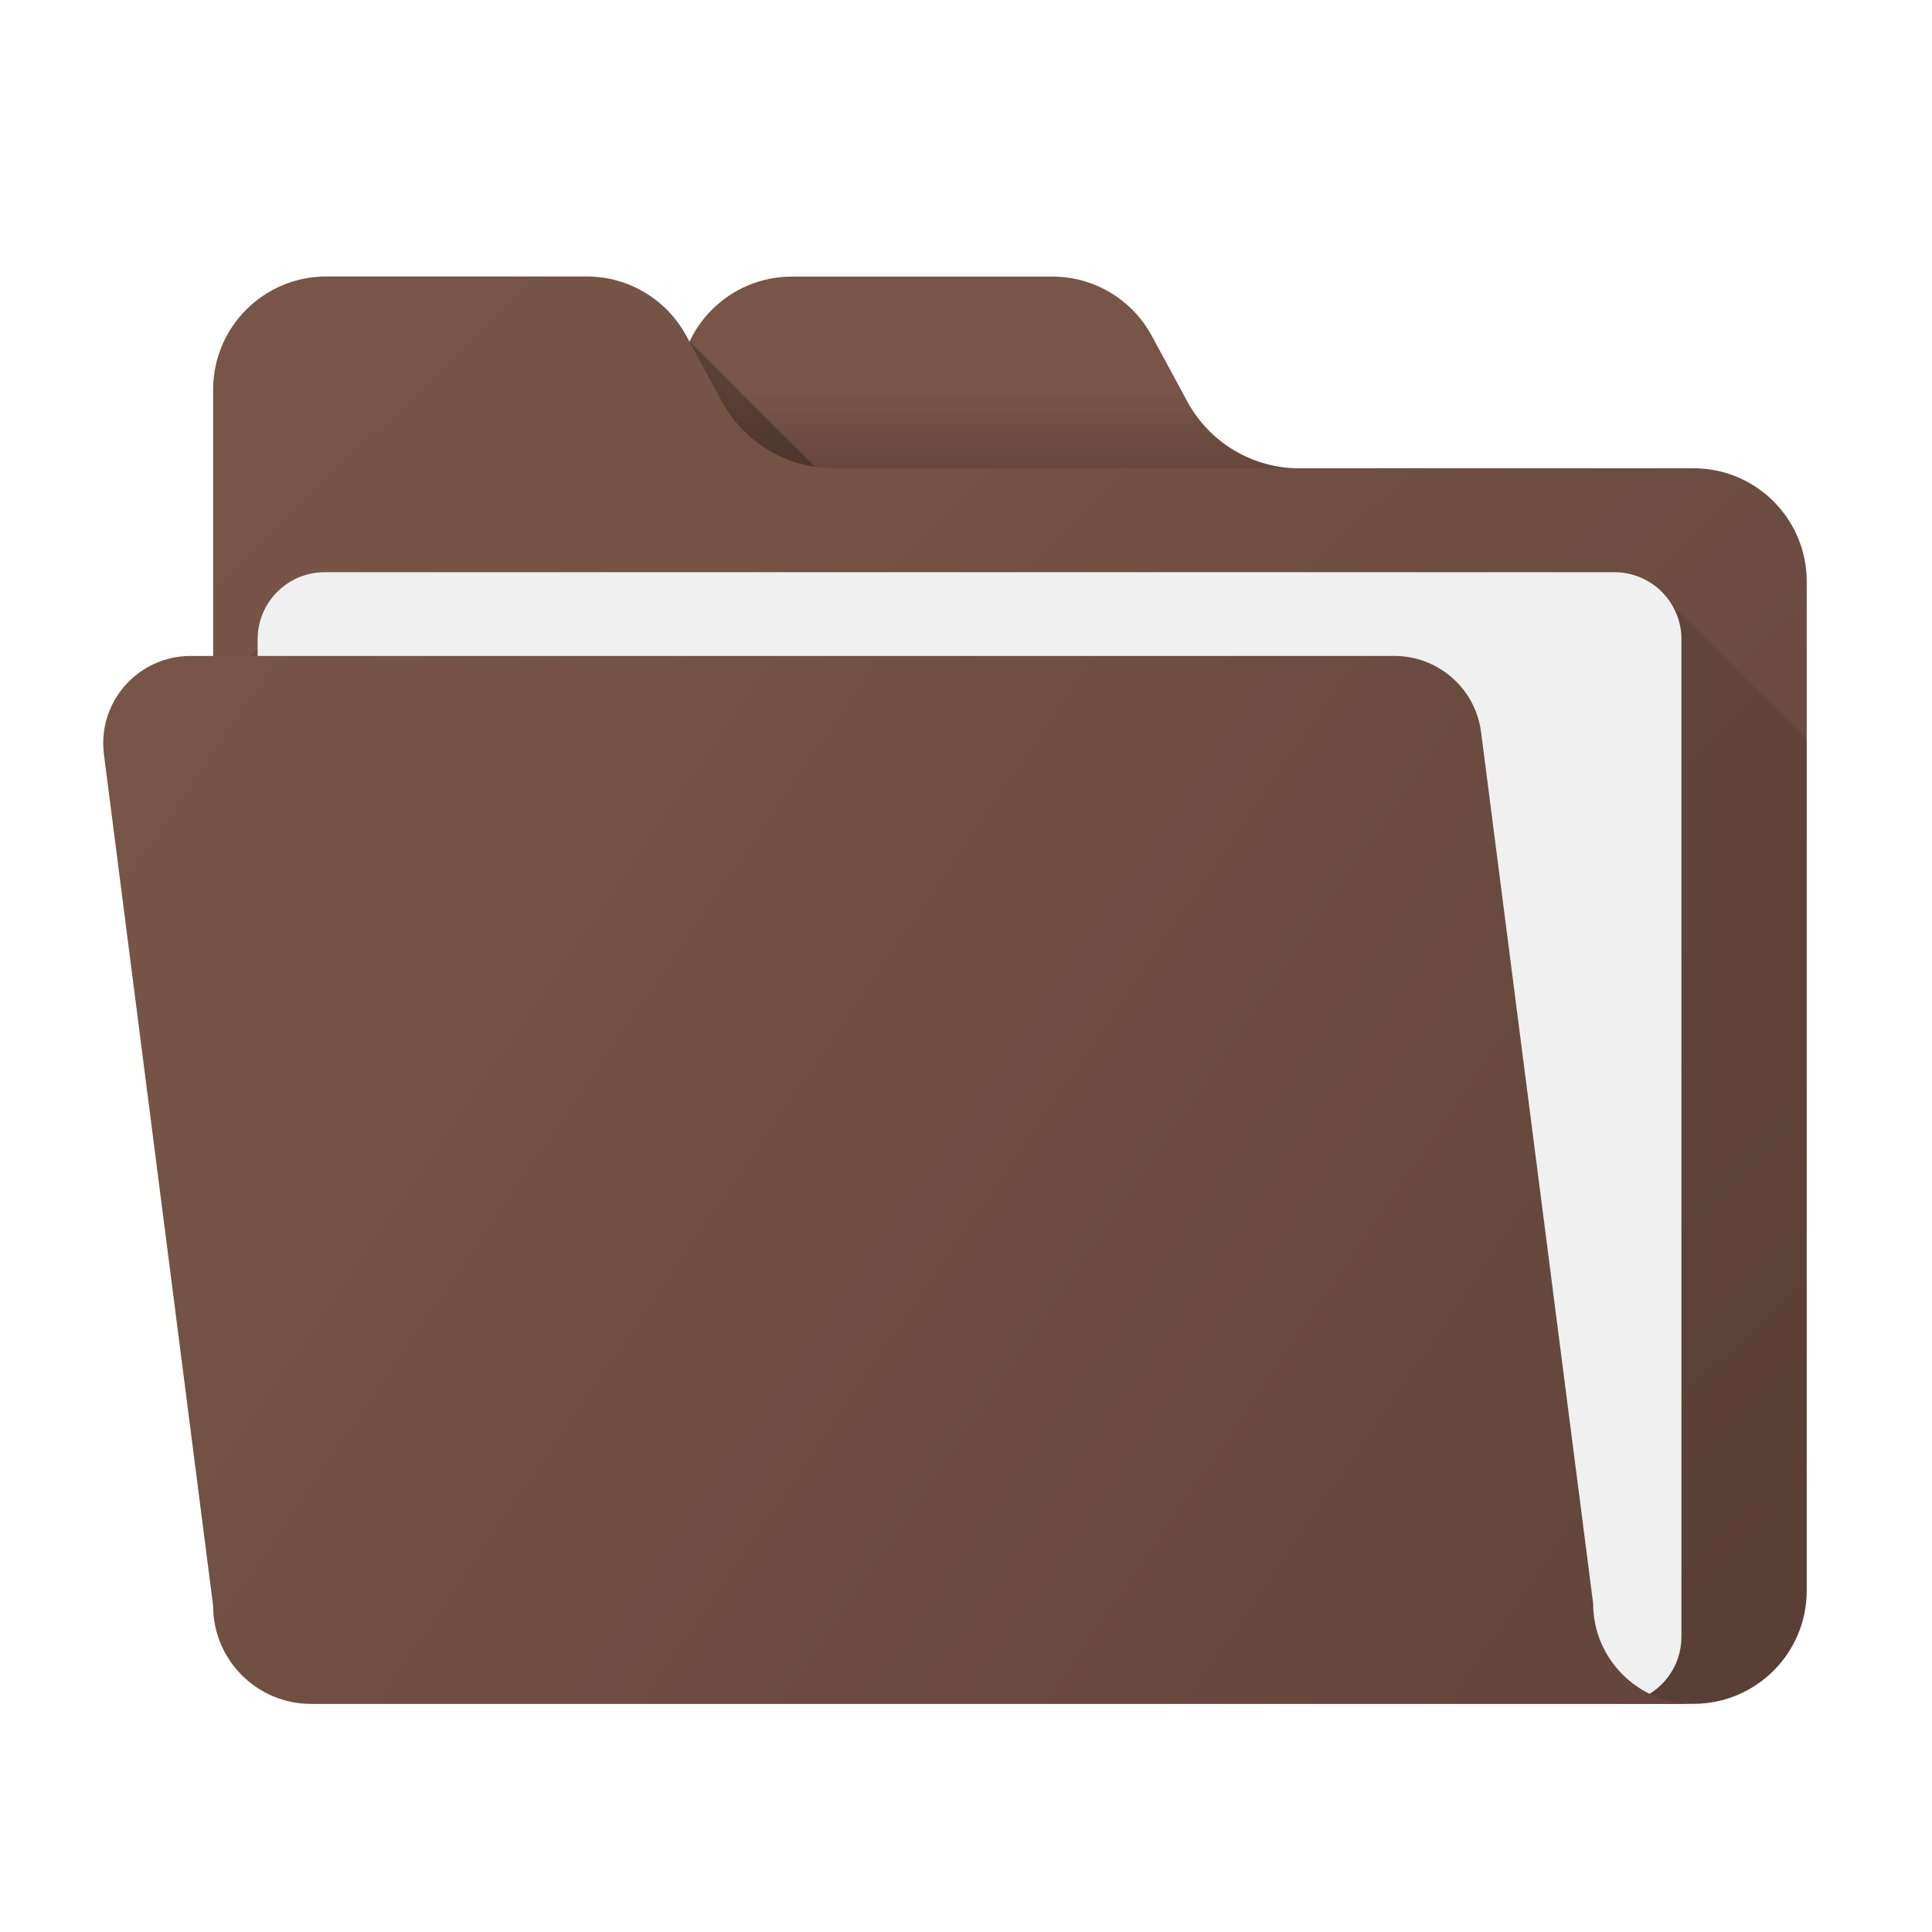
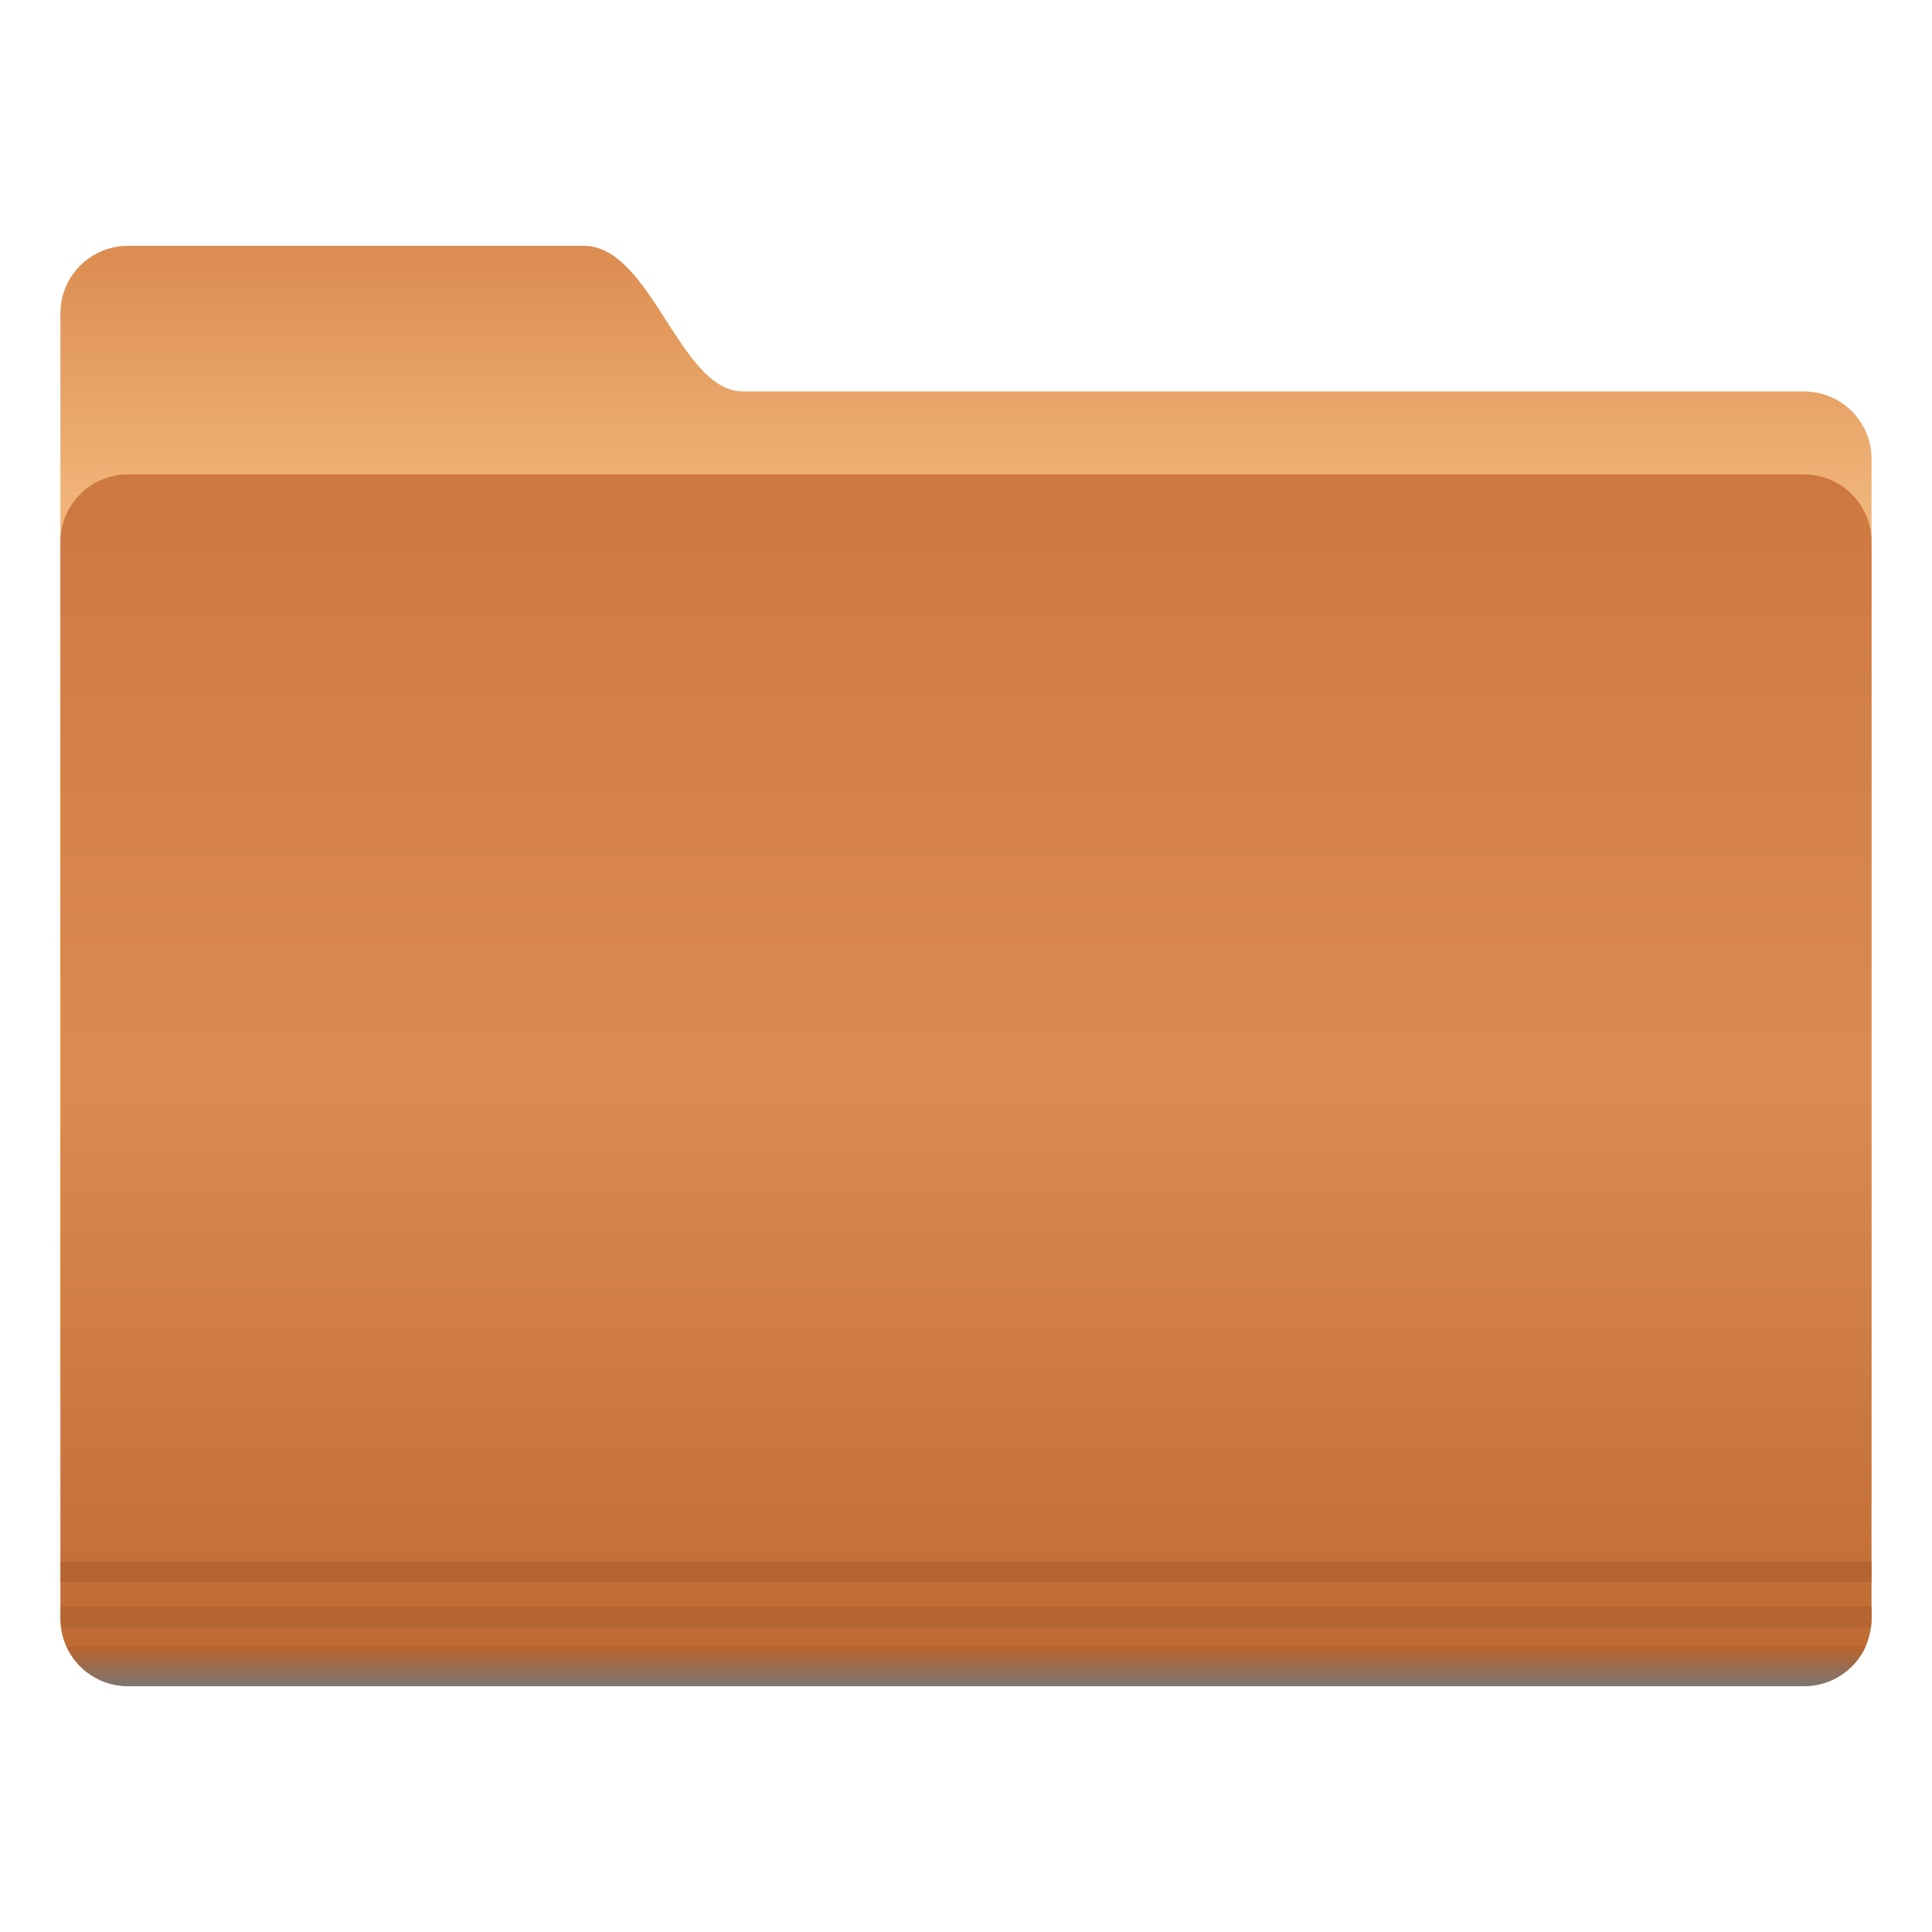
<svg xmlns="http://www.w3.org/2000/svg" width="64" height="64" version="1.1" viewBox="0 0 16.933 16.933">
  <defs>
-     <linearGradient id="j" x1="20.912" x2="431.5" y1="137.4" y2="418.87" gradientTransform="matrix(.029162 0 0 .029162 .90446 2.4092)" gradientUnits="userSpaceOnUse">
-       <stop stop-color="#785546" offset="0" />
-       <stop stop-color="#64463c" offset="1" />
+     <linearGradient id="a-3" x1="-26.201" x2="-26.201" y1="1070.2" y2="1082.6" gradientUnits="userSpaceOnUse">
+       <stop stop-color="#dc8c50" offset="0" />
+       <stop stop-color="#f0b478" offset="1" />
    </linearGradient>
-     <linearGradient id="d" x1="82.992" x2="466.53" y1="25.57" y2="423.03" gradientTransform="matrix(.029162 0 0 .029162 .90446 2.4092)" gradientUnits="userSpaceOnUse">
-       <stop stop-color="#785546" offset="0" />
-       <stop stop-color="#64463c" offset="1" />
+     <linearGradient id="b" x1="-9.912" x2="-9.912" y1="1081.4" y2="1139.8" gradientUnits="userSpaceOnUse">
+       <stop stop-color="#cd7841" offset="0" />
+       <stop stop-color="#dc8c50" offset=".5" />
+       <stop stop-color="#be6932" offset="1" />
    </linearGradient>
-     <linearGradient id="a" x1="284.08" x2="284.08" y1="35.201" y2="59.891" gradientTransform="matrix(.029162 0 0 .029162 .90446 2.4092)" gradientUnits="userSpaceOnUse">
-       <stop stop-color="#785546" offset="0" />
-       <stop stop-color="#64463c" offset="1" />
+     <linearGradient id="c" x1="-9.617" x2="-9.617" y1="1138.4" y2="1140.2" gradientUnits="userSpaceOnUse">
+       <stop stop-color="#b46432" offset="0" />
+       <stop stop-color="#787878" offset="1" />
    </linearGradient>
  </defs>
-   <g stroke-width=".029">
-     <path d="m12.427 4.104v0.913h-6.478v-1.601c0-0.548 0.444-0.992 0.992-0.992h2.282c0.364 0 0.699 0.199 0.872 0.52l0.312 0.576c0.195 0.36 0.572 0.585 0.982 0.585z" fill="url(#a)" />
-     <path d="m7.681 4.629-1.636-1.636c-0.061 0.128-0.095 0.272-0.095 0.423v1.601h2.118z" opacity=".25" />
-     <path d="m6.327 3.519-0.312-0.576c-0.173-0.32-0.508-0.52-0.872-0.52h-2.283c-0.548 0-0.992 0.444-0.992 0.992v10.526c0 0.548 0.444 0.992 0.992 0.992h11.983c0.548 0 0.992-0.444 0.992-0.992v-8.845c0-0.548-0.444-0.992-0.992-0.992h-7.534c-0.41 0-0.787-0.224-0.982-0.585z" fill="url(#d)" />
-     <path d="m2.86 14.934h11.983c0.548 0 0.992-0.444 0.992-0.992v-7.458l-1.401-1.401-4.333-0.032c-0.169 0.312-0.495 0.506-0.85 0.506h-6.524c-0.474 0-0.859 0.385-0.859 0.859v7.526c0 0.548 0.444 0.992 0.992 0.992z" fill-opacity=".392" opacity=".25" />
-     <path d="m14.737 5.604v8.742c0 0.261-0.171 0.483-0.407 0.559-0.057 0.018-0.118 0.028-0.181 0.028h-11.303c-0.325 0-0.588-0.263-0.588-0.588v-8.742c0-0.325 0.263-0.588 0.588-0.588h11.303c0.325 0 0.588 0.263 0.588 0.588z" fill="#f0f0f0" />
-     <path d="m14.843 14.934h-12.116c-0.475 0-0.859-0.385-0.859-0.859l-0.957-7.463c-0.059-0.458 0.298-0.863 0.76-0.863h10.55c0.385 0 0.711 0.286 0.76 0.668l0.982 7.636c0 0.487 0.394 0.881 0.881 0.881z" fill="url(#j)" />
+   <g transform="matrix(.081527 0 0 .081527 .27385 .16404)" color="#282828">
+     <path transform="matrix(2.2139,0,0,2.2139,109.5,-2344.9)" d="m-44.762 1070.2h22.131c3.287 0 4.652 7.071 7.728 7.071h51.522a3.276 3.276 0 0 1 3.283 3.283v50.508c0 1.819-1.464-2.02-3.283-2.02h-81.38a3.276 3.276 0 0 1-3.283-3.283v-52.275a3.276 3.276 0 0 1 3.283-3.283z" fill="url(#a-3)" />
+     <path transform="matrix(2.2139,0,0,2.2139,109.5,-2344.9)" d="m-44.762 1081.3h81.38a3.276 3.276 0 0 1 3.283 3.283v52.275a3.276 3.276 0 0 1-3.283 3.283h-81.38a3.276 3.276 0 0 1-3.283-3.283v-52.275a3.276 3.276 0 0 1 3.283-3.283z" fill="url(#b)" />
+     <path d="m3.16 165.84v2.214h194.68v-2.214h-194.69zm0 4.87v1.176c0 0.359 0.019 0.694 0.068 1.038h194.55c0.05-0.344 0.069-0.679 0.069-1.038v-1.176h-194.69z" fill="#b46432" opacity=".976" style="text-indent:0;text-transform:none" />
+     <path transform="matrix(2.2139,0,0,2.2139,109.5,-2344.9)" d="m-47.75 1138.2a3.28 3.28 0 0 0 3 1.938h81.375c1.34 0 2.488-0.793 3-1.938z" fill="url(#c)" opacity=".976" style="text-indent:0;text-transform:none" />
  </g>
</svg>
